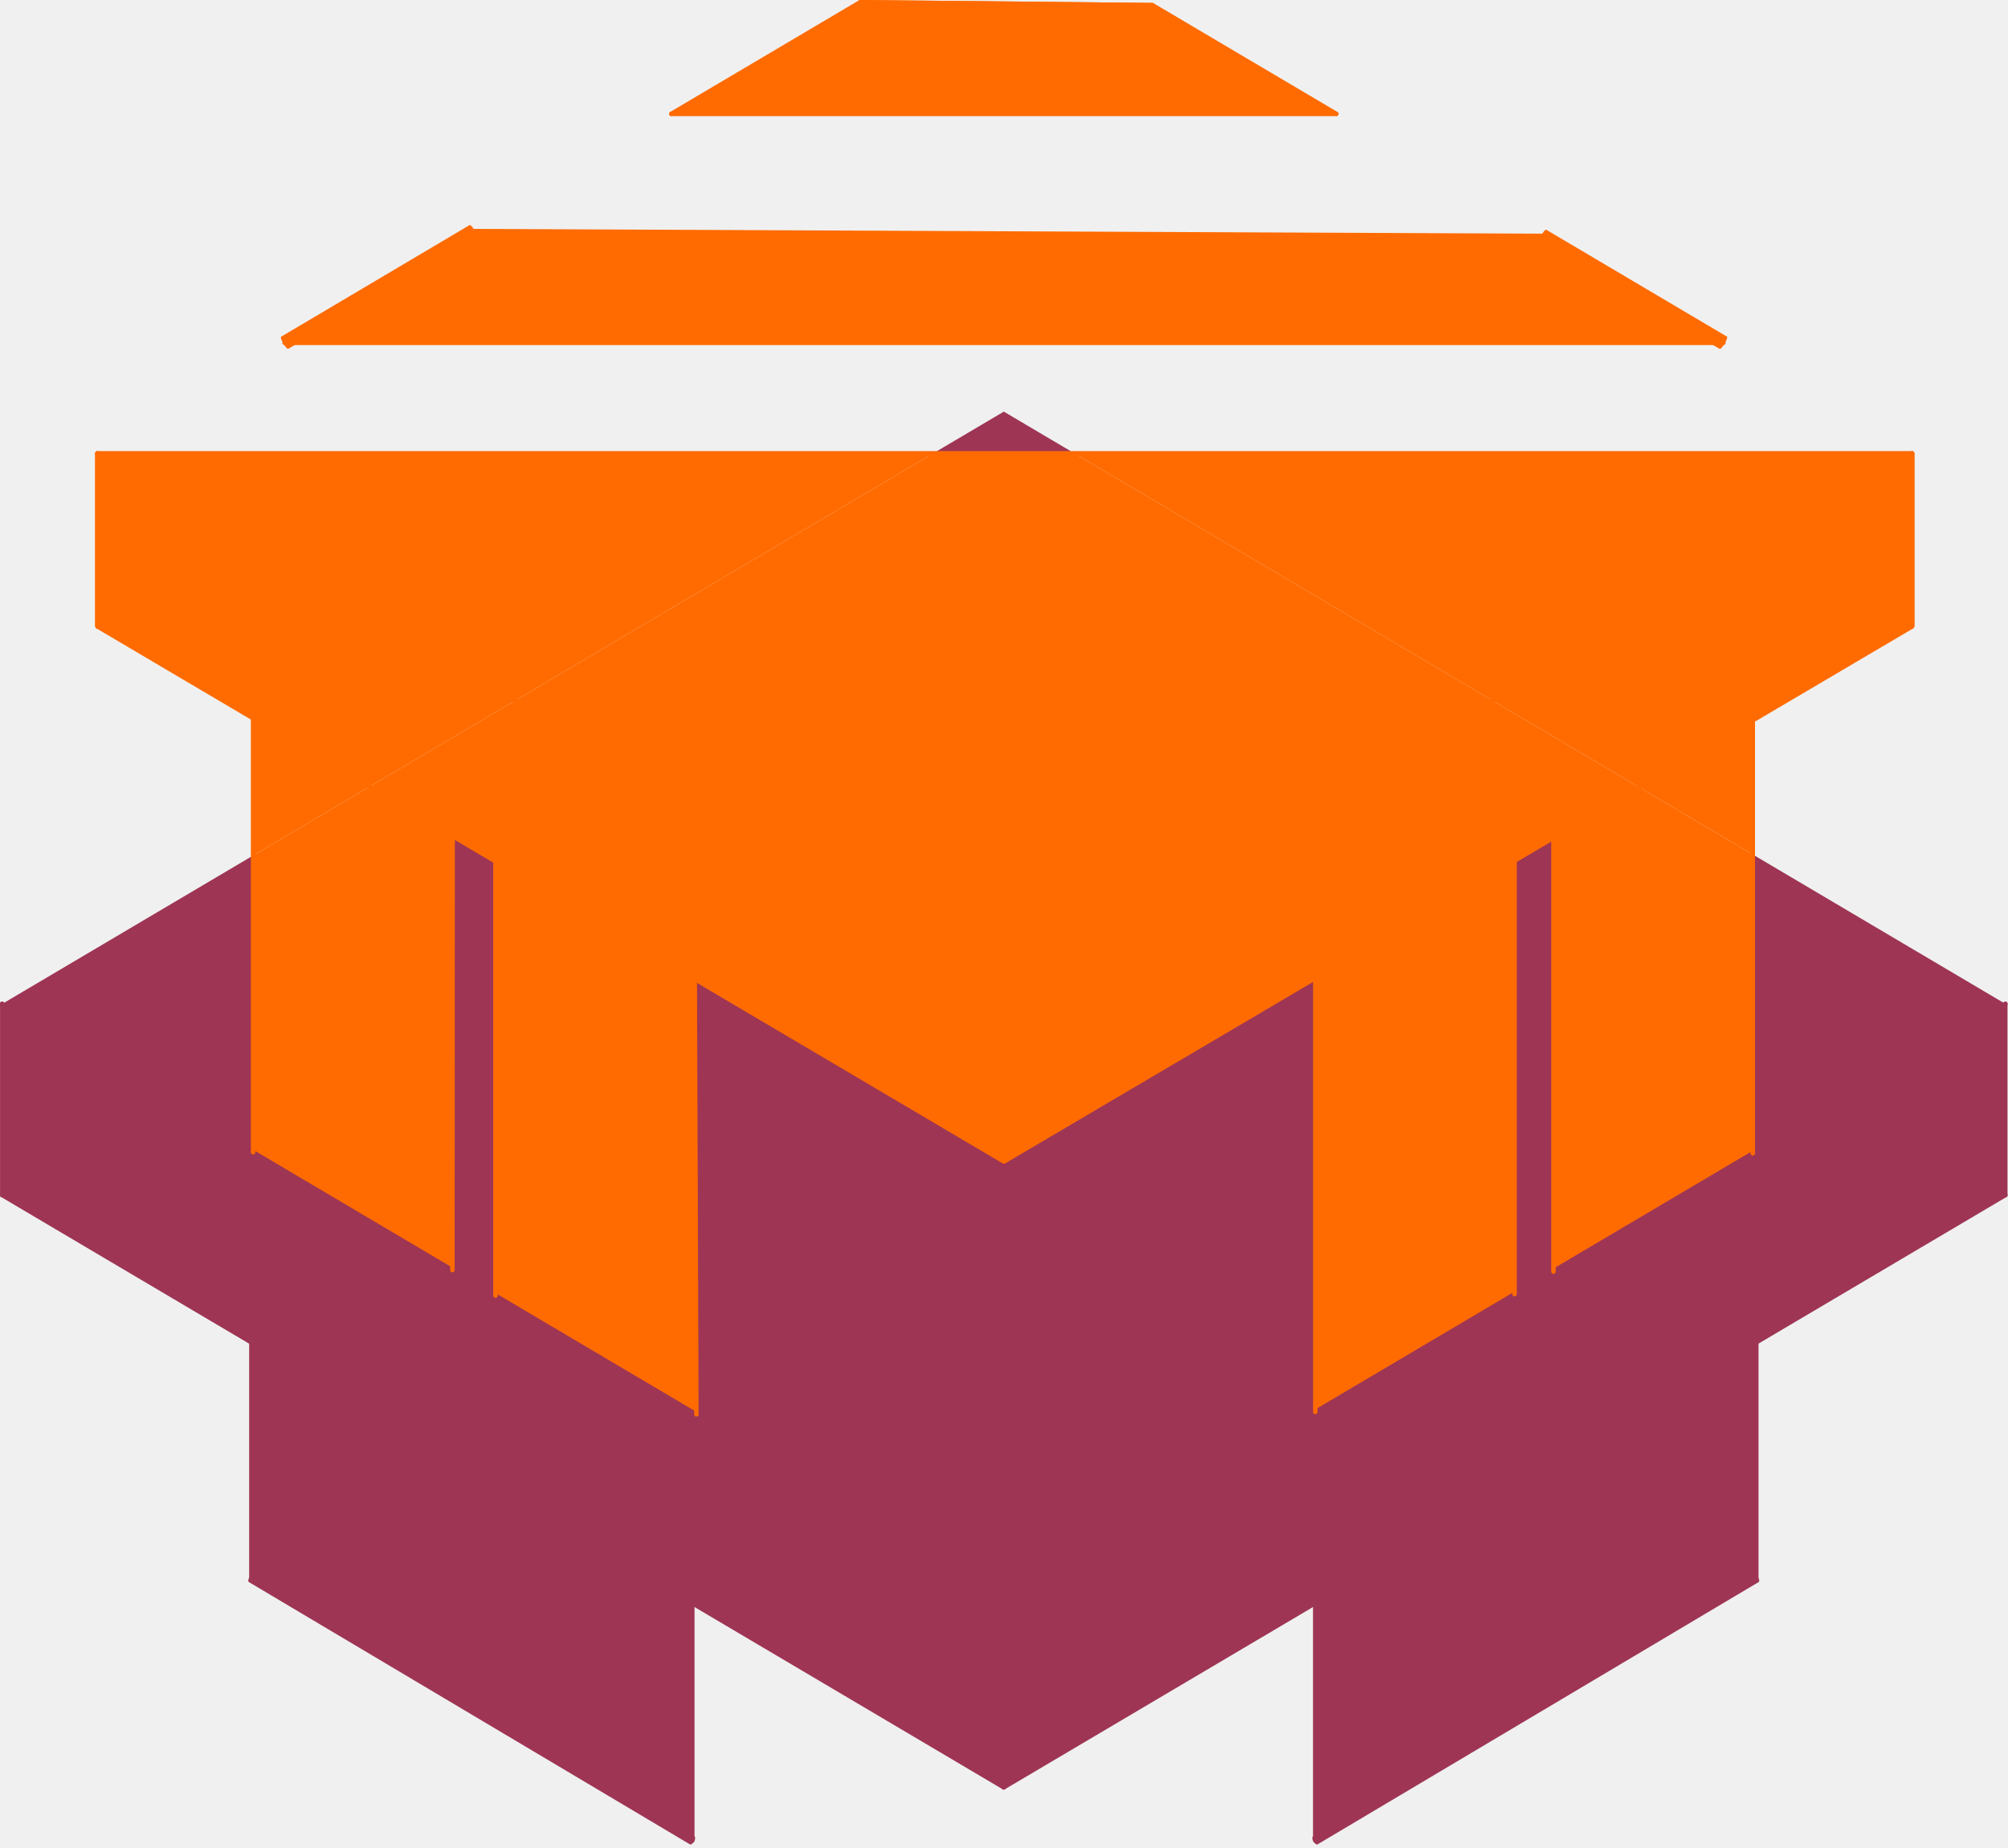
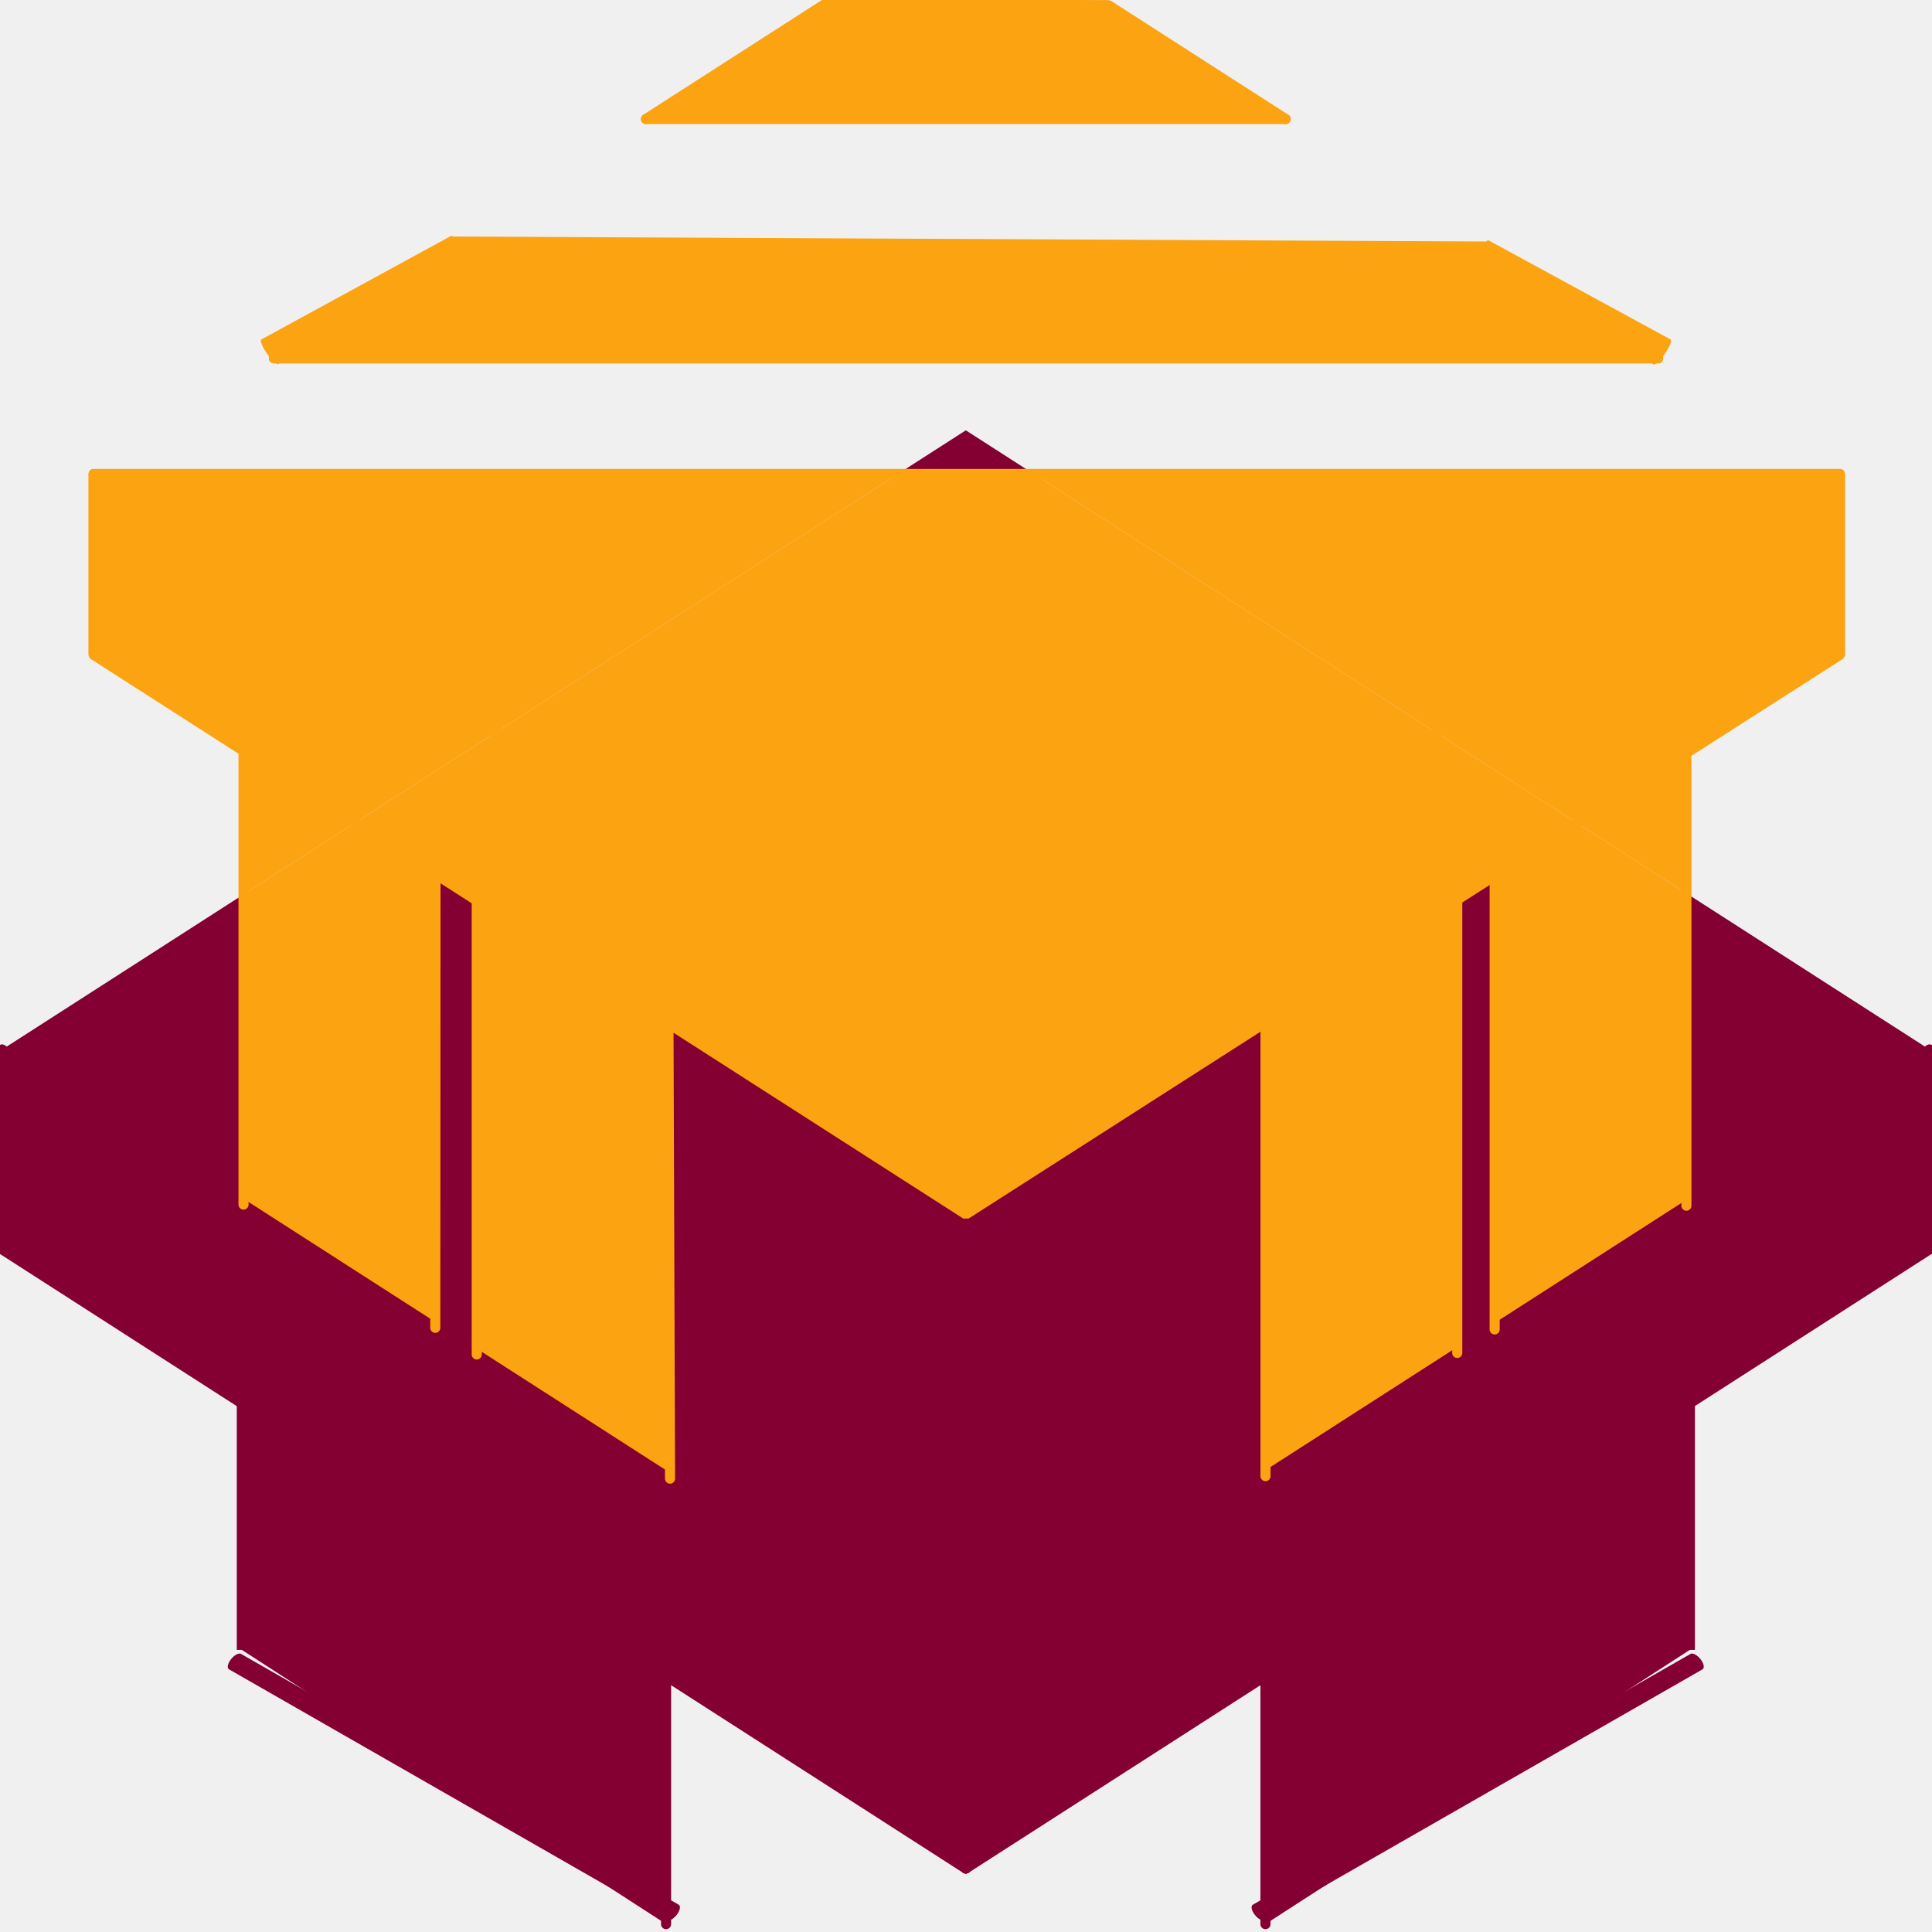
- <svg xmlns="http://www.w3.org/2000/svg" width="100%" height="100%" viewBox="0 0 201 185" version="1.1" xml:space="preserve" style="fill-rule:evenodd;clip-rule:evenodd;stroke-linecap:round;stroke-linejoin:bevel;stroke-miterlimit:0;">
-   <g transform="matrix(1,0,0,1,-33.5171,-525.114)">
-     <g transform="matrix(0.0719707,0,0,0.10604,-267.458,511.202)">
-       <g transform="matrix(2.91244,0,0,1.97671,-9734.4,-1380.14)">
-         <g>
-           <g>
-             <g transform="matrix(13.4783,0,0,13.4783,3716.21,-6364.96)">
-               <path d="M136.883,556.868L140.897,554.495L140.897,559.242L136.883,556.868Z" style="fill:rgb(255,107,0);" />
-             </g>
-             <g transform="matrix(13.4783,0,0,13.4783,3716.21,-6364.96)">
-               <path d="M133.835,558.671L136.883,556.868L140.897,559.242L140.897,569.828L133.835,574.003L133.835,558.671Z" style="fill:rgb(255,107,0);" />
-             </g>
-             <g transform="matrix(13.4783,0,0,13.4783,3716.21,-6364.96)">
-               <path d="M125.396,563.616L132.458,559.455L132.458,574.818L125.396,578.994L125.396,563.616Z" style="fill:rgb(255,107,0);" />
-             </g>
-             <g transform="matrix(13.4783,0,0,13.4783,3716.21,-6364.96)">
-               <path d="M136.866,556.858L114.361,570.118L114.361,564.021L131.687,553.795L136.866,556.858Z" style="fill:rgb(255,107,0);" />
-             </g>
-             <g transform="matrix(13.4783,0,0,13.4783,3716.21,-6364.96)">
-               <path d="M82.241,551.155L82.241,545.026L97.052,553.785L91.878,556.845L82.241,551.155Z" style="fill:rgb(255,107,0);" />
-             </g>
-             <g transform="matrix(13.4783,0,0,13.4783,3716.21,-6364.96)">
-               <path d="M91.878,556.845L97.052,553.785L114.361,564.021L114.361,570.118L91.878,556.845Z" style="fill:rgb(255,107,0);" />
-             </g>
-             <g transform="matrix(13.4783,0,0,13.4783,3716.21,-6364.96)">
-               <path d="M82.241,545.026L111.863,545.026L97.052,553.785L82.241,545.026Z" style="fill:rgb(255,107,0);" />
-             </g>
-             <g transform="matrix(13.4783,0,0,13.4783,3716.21,-6364.96)">
-               <path d="M146.545,545.026L146.545,551.155L136.866,556.858L131.687,553.795L146.545,545.026Z" style="fill:rgb(255,107,0);" />
-             </g>
-             <g transform="matrix(13.4783,0,0,13.4783,3716.21,-6364.96)">
-               <path d="M116.859,545.026L146.545,545.026L131.687,553.795L116.859,545.026Z" style="fill:rgb(255,107,0);" />
-             </g>
-             <g transform="matrix(13.4783,0,0,13.4783,3716.21,-6364.96)">
-               <path d="M97.052,553.785L111.863,545.026L116.859,545.026L131.687,553.795L114.361,564.021L97.052,553.785Z" style="fill:rgb(255,107,0);" />
-             </g>
-             <g transform="matrix(13.4783,0,0,13.4783,3716.21,-6364.96)">
-               <path d="M102.582,532.997L109.27,529.042L119.625,529.144L126.139,532.997L102.582,532.997Z" style="fill:rgb(255,107,0);" />
-             </g>
-             <g transform="matrix(13.4783,0,0,13.4783,3716.21,-6364.96)">
-               <path d="M88.877,541.109L95.56,537.149L133.449,537.318L139.856,541.109L88.877,541.109Z" style="fill:rgb(255,107,0);" />
-             </g>
-             <g transform="matrix(13.4783,0,0,13.4783,3716.21,-6364.96)">
-               <path d="M87.762,559.279L87.762,554.414L91.878,556.845L87.762,559.279Z" style="fill:rgb(255,107,0);" />
-             </g>
-             <g transform="matrix(13.4783,0,0,13.4783,3716.21,-6364.96)">
-               <path d="M87.762,569.791L87.762,559.279L91.878,556.845L94.832,558.588L94.824,573.966L87.762,569.791Z" style="fill:rgb(255,107,0);" />
-             </g>
-             <g transform="matrix(13.4783,0,0,13.4783,3716.21,-6364.96)">
-               <path d="M96.35,574.869L96.35,559.484L103.411,563.653L103.468,579.079L96.35,574.869Z" style="fill:rgb(255,107,0);" />
-             </g>
-           </g>
-           <g>
-             <g transform="matrix(13.4783,0,0,13.4783,3716.21,-6364.96)">
-               <path d="M111.863,545.026L114.361,543.549L116.859,545.026L111.863,545.026Z" style="fill:rgb(158,53,85);" />
-             </g>
-             <g transform="matrix(13.4783,0,0,13.4783,3716.21,-6364.96)">
-               <path d="M78.875,564.535L87.762,559.279L87.762,569.791L78.875,564.535Z" style="fill:rgb(158,53,85);" />
-             </g>
-             <g transform="matrix(13.4783,0,0,13.4783,3716.21,-6364.96)">
-               <path d="M94.824,573.966L94.832,558.588L96.35,559.484L96.35,574.869L94.824,573.966Z" style="fill:rgb(158,53,85);" />
-             </g>
-             <g transform="matrix(13.4783,0,0,13.4783,3716.21,-6364.96)">
-               <path d="M103.326,594.178L87.697,584.882L87.697,576.522L103.326,585.765L103.326,594.178Z" style="fill:rgb(158,53,85);" />
-             </g>
-             <g transform="matrix(13.4783,0,0,13.4783,3716.21,-6364.96)">
-               <path d="M78.875,571.305L78.875,564.535L114.361,585.52L114.361,592.291L78.875,571.305Z" style="fill:rgb(158,53,85);" />
-             </g>
-             <g transform="matrix(13.4783,0,0,13.4783,3716.21,-6364.96)">
-               <path d="M141.025,576.522L141.025,584.882L125.396,594.178L125.396,585.765L141.025,576.522Z" style="fill:rgb(158,53,85);" />
-             </g>
-             <g transform="matrix(13.4783,0,0,13.4783,3716.21,-6364.96)">
-               <path d="M136.883,556.868L133.835,558.671L133.835,574.003L132.458,574.818L132.458,559.455L136.866,556.858L136.883,556.868Z" style="fill:rgb(158,53,85);" />
-             </g>
-             <g transform="matrix(13.4783,0,0,13.4783,3716.21,-6364.96)">
-               <path d="M149.847,564.535L140.897,569.828L140.897,559.242L149.847,564.535Z" style="fill:rgb(158,53,85);" />
-             </g>
-             <g transform="matrix(13.4783,0,0,13.4783,3716.21,-6364.96)">
-               <path d="M149.847,564.535L149.847,571.305L114.361,592.291L114.361,585.52L149.847,564.535Z" style="fill:rgb(158,53,85);" />
-             </g>
-             <g transform="matrix(13.4783,0,0,13.4783,3716.21,-6364.96)">
-               <path d="M125.396,578.994L114.361,585.52L103.468,579.079L103.411,563.653L114.361,570.118L125.396,563.616L125.396,578.994Z" style="fill:rgb(158,53,85);" />
-             </g>
-           </g>
-         </g>
-         <g transform="matrix(1,0,0,1,-26.1704,12.9713)">
-           <g>
-             <g>
-               <g>
-                 <g transform="matrix(-1,0,0,1.15831,11532.4,-1702.09)">
-                   <path d="M5770.31,2532.27L5770.31,2611.06" style="fill:none;stroke:rgb(158,53,85);stroke-width:1.98px;" />
-                 </g>
-                 <g transform="matrix(1,0,0,1,-964.829,-1301.21)">
-                   <path d="M6248.6,2815.13L6248.6,2906.38" style="fill:none;stroke:rgb(158,53,85);stroke-width:2.14px;" />
-                 </g>
-                 <g transform="matrix(-1,0,0,1,11532.4,-1301.21)">
-                   <path d="M6248.6,2815.13L6248.6,2906.38" style="fill:none;stroke:rgb(158,53,85);stroke-width:2.14px;" />
-                 </g>
-                 <g transform="matrix(-0.587276,-0.244079,0.244079,0.855655,8392.77,668.896)">
-                   <path d="M5772.63,2624.19L6248.6,2906.38" style="fill:none;stroke:rgb(158,53,85);stroke-width:4.32px;" />
-                 </g>
-                 <g transform="matrix(1,0,0,1,-964.829,-1301.21)">
-                   <path d="M6397.33,2931.81L6397.33,2818.43" style="fill:none;stroke:rgb(158,53,85);stroke-width:2.14px;" />
-                 </g>
-                 <g transform="matrix(-1,0,0,1,11532.4,-1301.21)">
-                   <path d="M5770.31,2623.53L6248.6,2906.38" style="fill:none;stroke:rgb(158,53,85);stroke-width:2.14px;" />
-                 </g>
-                 <g transform="matrix(-1,0,0,1,11532.4,-1392.46)">
-                   <path d="M5770.31,2623.53L6248.6,2906.38" style="fill:none;stroke:rgb(158,53,85);stroke-width:2.14px;" />
-                 </g>
-               </g>
-               <g transform="matrix(1,0,0,1.07958,-964.829,-1515.59)">
-                 <path d="M6607.98,2693.85L6607.98,2798.22" style="fill:none;stroke:rgb(158,53,85);stroke-width:2.06px;stroke-linecap:butt;stroke-linejoin:round;" />
-               </g>
-             </g>
-             <g transform="matrix(-1,0,0,1,10567.5,0)">
-               <g transform="matrix(-1,0,0,1.15831,11532.4,-1702.09)">
-                 <path d="M5770.31,2532.27L5770.31,2611.06" style="fill:none;stroke:rgb(158,53,85);stroke-width:1.98px;" />
-               </g>
-               <g transform="matrix(1,0,0,1,-964.829,-1301.21)">
-                 <path d="M6248.6,2815.13L6248.6,2906.38" style="fill:none;stroke:rgb(158,53,85);stroke-width:2.14px;" />
-               </g>
-               <g transform="matrix(-1,0,0,1,11532.4,-1301.21)">
-                 <path d="M6248.6,2815.13L6248.6,2906.38" style="fill:none;stroke:rgb(158,53,85);stroke-width:2.14px;" />
-               </g>
-               <g transform="matrix(-0.587276,-0.244079,0.244079,0.855655,8392.77,668.896)">
-                 <path d="M5772.63,2624.19L6248.6,2906.38" style="fill:none;stroke:rgb(158,53,85);stroke-width:4.32px;" />
-               </g>
-               <g transform="matrix(1,0,0,1,-964.829,-1301.21)">
-                 <path d="M6397.33,2931.81L6397.33,2818.43" style="fill:none;stroke:rgb(158,53,85);stroke-width:2.14px;" />
-               </g>
-               <g transform="matrix(-1,0,0,1,11532.4,-1301.21)">
-                 <path d="M5770.31,2623.53L6248.6,2906.38" style="fill:none;stroke:rgb(158,53,85);stroke-width:2.14px;" />
-               </g>
-               <g transform="matrix(-1,0,0,1,11532.4,-1392.46)">
-                 <path d="M5770.31,2623.53L6248.6,2906.38" style="fill:none;stroke:rgb(158,53,85);stroke-width:2.14px;" />
-               </g>
-             </g>
-             <g transform="matrix(-1,0,0,1.07958,11532.4,-1515.59)">
-               <path d="M6607.98,2693.85L6607.98,2798.22" style="fill:none;stroke:rgb(158,53,85);stroke-width:2.06px;stroke-linecap:butt;stroke-linejoin:round;" />
-             </g>
-           </g>
-           <g>
-             <g>
-               <g transform="matrix(1,0,0,1,-113.742,68.9382)">
-                 <g>
-                   <g transform="matrix(1,0,0,1,-964.829,-1301.21)">
-                     <path d="M6606.26,2601.94L6606.26,2394.87" style="fill:none;stroke:rgb(255,107,0);stroke-width:2.14px;" />
-                   </g>
-                   <g transform="matrix(1,0,0,1,-964.829,-1301.21)">
-                     <path d="M6511.09,2450.95L6511.09,2658.22" style="fill:none;stroke:rgb(255,107,0);stroke-width:2.14px;" />
-                   </g>
-                 </g>
-               </g>
-               <g>
-                 <g>
-                   <g transform="matrix(1,0,0,1,-964.829,-1301.21)">
-                     <path d="M6606.26,2603.61L6606.26,2396.93" style="fill:none;stroke:rgb(255,107,0);stroke-width:2.14px;" />
-                   </g>
-                   <g transform="matrix(1,0,0,1,-964.829,-1301.21)">
-                     <path d="M6511.09,2453.24L6511.09,2660.13" style="fill:none;stroke:rgb(255,107,0);stroke-width:2.14px;" />
-                   </g>
-                 </g>
-                 <g transform="matrix(1,0,0,1,-964.829,-1301.21)">
-                   <path d="M6511.09,2453.24L6606.29,2396.93" style="fill:none;stroke:rgb(255,107,0);stroke-width:2.14px;" />
-                 </g>
-               </g>
-             </g>
-             <g transform="matrix(-1,0,0,1,10566.7,0)">
-               <g transform="matrix(1,0,0,1,-115.746,68.9382)">
-                 <g>
-                   <g transform="matrix(1,0,0,1,-964.829,-1301.21)">
-                     <path d="M6606.26,2602.63L6606.26,2395.27" style="fill:none;stroke:rgb(255,107,0);stroke-width:2.14px;" />
-                   </g>
-                   <g transform="matrix(1,0,0,1,-964.829,-1301.21)">
-                     <path d="M6511.09,2451.46L6510.32,2659.36" style="fill:none;stroke:rgb(255,107,0);stroke-width:2.14px;" />
-                   </g>
-                 </g>
-               </g>
-               <g>
-                 <g>
-                   <g transform="matrix(1,0,0,1,-964.829,-1301.21)">
-                     <path d="M6606.26,2603.11L6606.26,2395.87" style="fill:none;stroke:rgb(255,107,0);stroke-width:2.14px;" />
-                   </g>
-                   <g transform="matrix(1,0,0,1,-964.829,-1301.21)">
-                     <path d="M6510.98,2452.12L6511.09,2659.4" style="fill:none;stroke:rgb(255,107,0);stroke-width:2.14px;" />
-                   </g>
-                 </g>
-               </g>
-             </g>
-             <g>
-               <g transform="matrix(1,0,0,1,0.581843,50.0349)">
-                 <g transform="matrix(0.985726,0,0,1,-874.777,-1354.01)">
-                   <path d="M5898.69,2219.3L6595.76,2219.3" style="fill:none;stroke:rgb(255,107,0);stroke-width:2.16px;" />
-                 </g>
-                 <g transform="matrix(1,0,0,1,-964.829,-1463.35)">
-                   <path d="M6089.26,2219.3L6406.78,2219.3" style="fill:none;stroke:rgb(255,107,0);stroke-width:2.14px;" />
-                 </g>
-                 <g transform="matrix(1.06143,0.000272997,0.000272997,1,-1349.39,-1344.45)">
-                   <path d="M6009.46,2154.73L6490.58,2156.88" style="fill:none;stroke:rgb(255,107,0);stroke-width:2.08px;" />
-                 </g>
-                 <g transform="matrix(1,0,0,1,-967.222,-1452.09)">
-                   <path d="M6181.8,2154.73L6321.37,2156.12" style="fill:none;stroke:rgb(255,107,0);stroke-width:2.14px;" />
-                 </g>
-               </g>
-               <g transform="matrix(1,0,0,1,-964.829,-1301.21)">
-                 <path d="M6089.85,2107.19L6179.99,2053.88L6319.56,2055.27L6407.36,2107.19" style="fill:none;stroke:rgb(255,107,0);stroke-width:2.14px;" />
-               </g>
-               <g>
-                 <g transform="matrix(1,0,0,1,-964.829,-1301.21)">
-                   <path d="M5815.68,2269.33L6682.39,2269.33" style="fill:none;stroke:rgb(255,107,0);stroke-width:2.14px;" />
-                 </g>
-                 <g>
-                   <g transform="matrix(-0.905147,0,0,0.905147,10066.4,-146.171)">
-                     <g transform="matrix(-1,0,0,1.15831,11532.4,-1702.09)">
-                       <path d="M5770.31,2532.27L5770.31,2611.06" style="fill:none;stroke:rgb(255,107,0);stroke-width:2.19px;" />
-                     </g>
-                     <g transform="matrix(-0.999378,-0.000367878,0.000367878,0.999782,11527.8,-1298.51)">
-                       <path d="M6248.97,2815.34L6728.41,2532.61L6728.44,2623.88L6249,2906.15L6248.97,2815.34L5770.28,2532.25L5770.31,2623.53L6249,2906.15" style="fill:none;stroke:rgb(255,107,0);stroke-width:2.37px;" />
-                     </g>
-                     <g transform="matrix(-0.413271,0.346984,0.346984,-0.794799,7137.63,1255.6)">
-                       <path d="M5770.14,2623.33L6248.6,2906.38" style="fill:none;stroke:rgb(255,107,0);stroke-width:7.4px;" />
-                     </g>
-                   </g>
-                   <g transform="matrix(0.905147,0,0,0.905147,502.048,-146.171)">
-                     <g transform="matrix(-1,0,0,1.15831,11532.4,-1702.09)">
-                       <path d="M5770.31,2532.27L5770.31,2611.06" style="fill:none;stroke:rgb(255,107,0);stroke-width:2.19px;" />
-                     </g>
-                     <g transform="matrix(-0.406692,0.350874,0.350874,-0.792498,7088.68,1227.22)">
-                       <path d="M5770.31,2623.53L6249.33,2906.83" style="fill:none;stroke:rgb(255,107,0);stroke-width:7.52px;" />
-                     </g>
-                   </g>
-                 </g>
-               </g>
-             </g>
-           </g>
-         </g>
-       </g>
-     </g>
+ <svg xmlns="http://www.w3.org/2000/svg" width="86" height="86" viewBox="0 0 86 86" fill="none">
+   <g clip-path="url(#clip0_1573_583)">
+     <path d="M70.216 36.648L75.068 33.531V39.766L70.216 36.648Z" fill-rule="evenodd" clip-rule="evenodd" fill="#FCA311" />
+     <path d="M66.532 39.016L70.216 36.648L75.068 39.766V53.668L66.532 59.151V39.016Z" fill-rule="evenodd" clip-rule="evenodd" fill="#FCA311" />
+     <path d="M56.331 45.51L64.867 40.045V60.222L56.331 65.706V45.51Z" fill-rule="evenodd" clip-rule="evenodd" fill="#FCA311" />
+     <path d="M70.195 36.634L42.992 54.049V46.042L63.935 32.612L70.195 36.634Z" fill-rule="evenodd" clip-rule="evenodd" fill="#FCA311" />
+     <path d="M4.166 29.145V21.095L22.069 32.599L15.815 36.617L4.166 29.145Z" fill-rule="evenodd" clip-rule="evenodd" fill="#FCA311" />
+     <path d="M15.815 36.617L22.069 32.599L42.992 46.042V54.049L15.815 36.617Z" fill-rule="evenodd" clip-rule="evenodd" fill="#FCA311" />
+     <path d="M4.166 21.095H39.972L22.069 32.599L4.166 21.095Z" fill-rule="evenodd" clip-rule="evenodd" fill="#FCA311" />
+     <path d="M81.895 21.095V29.145L70.196 36.634L63.935 32.612L81.895 21.095Z" fill-rule="evenodd" clip-rule="evenodd" fill="#FCA311" />
+     <path d="M46.011 21.095H81.896L63.935 32.612L46.011 21.095Z" fill-rule="evenodd" clip-rule="evenodd" fill="#FCA311" />
+     <path d="M22.069 32.599L39.972 21.095H46.011L63.935 32.612L42.992 46.042L22.069 32.599Z" fill-rule="evenodd" clip-rule="evenodd" fill="#FCA311" />
+     <path d="M28.753 5.297L36.838 0.103L49.355 0.237L57.229 5.297H28.753Z" fill-rule="evenodd" clip-rule="evenodd" fill="#FCA311" />
+     <path d="M12.187 15.951L20.265 10.75L66.065 10.972L73.81 15.951H12.187Z" fill-rule="evenodd" clip-rule="evenodd" fill="#FCA311" />
+     <path d="M10.839 39.814V33.425L15.815 36.617L10.839 39.814Z" fill-rule="evenodd" clip-rule="evenodd" fill="#FCA311" />
+     <path d="M10.839 53.62V39.814L15.815 36.617L19.386 38.907L19.376 59.103L10.839 53.62Z" fill-rule="evenodd" clip-rule="evenodd" fill="#FCA311" />
+     <path d="M21.221 60.289V40.083L29.756 45.559L29.825 65.818L21.221 60.289Z" fill-rule="evenodd" clip-rule="evenodd" fill="#FCA311" />
+     <path d="M39.972 21.095L42.992 19.155L46.011 21.095H39.972Z" fill-rule="evenodd" clip-rule="evenodd" fill="#840032" />
+     <path d="M0.097 46.717L10.839 39.814V53.62L0.097 46.717Z" fill-rule="evenodd" clip-rule="evenodd" fill="#840032" />
+     <path d="M19.376 59.103L19.385 38.907L21.22 40.083V60.289L19.376 59.103Z" fill-rule="evenodd" clip-rule="evenodd" fill="#840032" />
+     <path d="M29.653 85.648L10.761 73.439V62.46L29.653 74.599V85.648Z" fill-rule="evenodd" clip-rule="evenodd" fill="#840032" />
+     <path d="M0.097 55.608V46.717L42.992 74.277V83.17L0.097 55.608Z" fill-rule="evenodd" clip-rule="evenodd" fill="#840032" />
+     <path d="M75.223 62.46V73.439L56.331 85.648V74.599L75.223 62.46Z" fill-rule="evenodd" clip-rule="evenodd" fill="#840032" />
+     <path d="M70.216 36.648L66.532 39.016V59.151L64.867 60.222V40.045L70.195 36.634L70.216 36.648Z" fill-rule="evenodd" clip-rule="evenodd" fill="#840032" />
+     <path d="M85.887 46.717L75.068 53.668V39.765L85.887 46.717Z" fill-rule="evenodd" clip-rule="evenodd" fill="#840032" />
+     <path d="M85.887 46.717V55.608L42.992 83.17V74.277L85.887 46.717Z" fill-rule="evenodd" clip-rule="evenodd" fill="#840032" />
+     <path d="M56.331 65.706L42.992 74.277L29.824 65.818L29.755 45.559L42.992 54.049L56.331 45.51V65.706Z" fill-rule="evenodd" clip-rule="evenodd" fill="#840032" />
+     <path d="M85.889 46.719V55.612" stroke-width="0.447" stroke-linecap="round" stroke-linejoin="bevel" stroke="#840032" />
+     <path d="M42.992 74.281V83.172" stroke-width="0.449" stroke-linecap="round" stroke-linejoin="bevel" stroke="#840032" />
+     <path d="M42.994 74.281V83.172" stroke-width="0.449" stroke-linecap="round" stroke-linejoin="bevel" stroke="#840032" />
+     <path d="M75.251 73.621C75.351 73.563 75.552 73.671 75.699 73.86C75.847 74.05 75.885 74.251 75.785 74.308L75.518 73.964L75.251 73.621ZM56.302 85.472C56.202 85.53 56.001 85.423 55.854 85.233C55.706 85.043 55.668 84.843 55.768 84.785L56.035 85.129L56.302 85.472ZM75.518 73.964L75.785 74.308L56.302 85.472L56.035 85.129L55.768 84.785L75.251 73.621L75.518 73.964Z" fill="#840032" />
+     <path d="M56.33 85.65V74.602" stroke-width="0.449" stroke-linecap="round" stroke-linejoin="bevel" stroke="#840032" />
+     <path d="M85.889 55.611L42.994 83.172" stroke-width="0.449" stroke-linecap="round" stroke-linejoin="bevel" stroke="#840032" />
+     <path d="M85.889 46.72L42.994 74.281" stroke-width="0.449" stroke-linecap="round" stroke-linejoin="bevel" stroke="#840032" />
+     <path d="M75.222 62.463V73.442" stroke-width="0.449" stroke-linejoin="round" stroke="#840032" />
+     <path d="M0.09 46.719V55.612" stroke-width="0.447" stroke-linecap="round" stroke-linejoin="bevel" stroke="#840032" />
+     <path d="M42.988 74.281V83.172" stroke-width="0.449" stroke-linecap="round" stroke-linejoin="bevel" stroke="#840032" />
+     <path d="M42.985 74.281V83.172" stroke-width="0.449" stroke-linecap="round" stroke-linejoin="bevel" stroke="#840032" />
+     <path d="M10.729 73.621C10.629 73.563 10.428 73.671 10.28 73.86C10.133 74.05 10.095 74.251 10.195 74.308L10.462 73.964L10.729 73.621ZM29.677 85.472C29.777 85.53 29.978 85.423 30.126 85.233C30.273 85.043 30.311 84.843 30.211 84.785L29.944 85.129L29.677 85.472ZM10.462 73.964L10.195 74.308L29.677 85.472L29.944 85.129L30.211 84.785L10.729 73.621L10.462 73.964Z" fill="#840032" />
+     <path d="M29.649 85.65V74.602" stroke-width="0.449" stroke-linecap="round" stroke-linejoin="bevel" stroke="#840032" />
+     <path d="M0.09 55.611L42.985 83.172" stroke-width="0.449" stroke-linecap="round" stroke-linejoin="bevel" stroke="#840032" />
+     <path d="M0.09 46.72L42.985 74.281" stroke-width="0.449" stroke-linecap="round" stroke-linejoin="bevel" stroke="#840032" />
+     <path d="M10.764 62.463V73.442" stroke-width="0.449" stroke-linejoin="round" stroke="#840032" />
+     <path d="M64.867 60.225V40.048" stroke-width="0.449" stroke-linecap="round" stroke-linejoin="bevel" stroke="#FCA311" />
+     <path d="M56.332 45.512V65.709" stroke-width="0.449" stroke-linecap="round" stroke-linejoin="bevel" stroke="#FCA311" />
+     <path d="M75.068 53.67V33.531" stroke-width="0.449" stroke-linecap="round" stroke-linejoin="bevel" stroke="#FCA311" />
+     <path d="M66.533 39.018V59.178" stroke-width="0.449" stroke-linecap="round" stroke-linejoin="bevel" stroke="#FCA311" />
+     <path d="M66.533 39.018L75.071 33.531" stroke-width="0.449" stroke-linecap="round" stroke-linejoin="bevel" stroke="#FCA311" />
+     <path d="M21.221 60.292V40.087" stroke-width="0.449" stroke-linecap="round" stroke-linejoin="bevel" stroke="#FCA311" />
+     <path d="M29.756 45.562L29.825 65.82" stroke-width="0.449" stroke-linecap="round" stroke-linejoin="bevel" stroke="#FCA311" />
+     <path d="M10.84 53.621V33.428" stroke-width="0.449" stroke-linecap="round" stroke-linejoin="bevel" stroke="#FCA311" />
+     <path d="M19.385 38.909L19.376 59.106" stroke-width="0.449" stroke-linecap="round" stroke-linejoin="bevel" stroke="#FCA311" />
+     <path d="M12.188 15.953H73.811" stroke-width="0.45" stroke-linecap="round" stroke-linejoin="bevel" stroke="#FCA311" />
+     <path d="M28.754 5.299H57.23" stroke-width="0.449" stroke-linecap="round" stroke-linejoin="bevel" stroke="#FCA311" />
+     <path d="M20.27 10.528C20.146 10.528 20.045 10.628 20.044 10.752C20.044 10.876 20.144 10.977 20.268 10.978L20.269 10.753L20.27 10.528ZM66.067 11.199C66.191 11.199 66.292 11.099 66.293 10.975C66.293 10.851 66.193 10.75 66.069 10.75L66.068 10.974L66.067 11.199ZM20.269 10.753L20.268 10.978L66.067 11.199L66.068 10.974L66.069 10.75L20.27 10.528L20.269 10.753Z" fill="#FCA311" />
+     <path d="M36.839 0.105L49.356 0.24" stroke-width="0.449" stroke-linecap="round" stroke-linejoin="bevel" stroke="#FCA311" />
+     <path d="M28.754 5.299L36.839 0.104L49.356 0.24L57.23 5.299" stroke-width="0.449" stroke-linecap="round" stroke-linejoin="bevel" stroke="#FCA311" />
+     <path d="M4.166 21.098H81.896" stroke-width="0.449" stroke-linecap="round" stroke-linejoin="bevel" stroke="#FCA311" />
+     <path d="M4.167 21.098V29.147" stroke-width="0.447" stroke-linecap="round" stroke-linejoin="bevel" stroke="#FCA311" />
+     <path d="M81.901 21.1L82.126 21.1L81.78 20.911L81.901 21.1ZM81.901 29.147L82.022 29.336L82.126 29.147L81.901 29.147ZM42.997 54.052L42.876 54.241L43.118 54.241L42.997 54.052ZM4.17 21.102L4.292 20.913L3.945 21.102L4.17 21.102ZM4.17 29.15L3.945 29.15L4.049 29.339L4.17 29.15ZM42.997 46.045L43.118 46.234L82.022 21.289L81.901 21.1L81.78 20.911L42.876 45.856L42.997 46.045ZM81.901 21.1L81.676 21.1L81.676 29.147L81.901 29.147L82.126 29.147L82.126 21.1L81.901 21.1ZM81.901 29.147L81.78 28.958L42.876 53.863L42.997 54.052L43.118 54.241L82.022 29.336L81.901 29.147ZM42.997 54.052L43.222 54.052L43.222 46.045L42.997 46.045L42.772 46.045L42.772 54.052L42.997 54.052ZM42.997 46.045L43.119 45.856L4.292 20.913L4.17 21.102L4.049 21.291L42.876 46.234L42.997 46.045ZM4.17 21.102L3.945 21.102L3.945 29.15L4.17 29.15L4.395 29.15L4.395 21.102L4.17 21.102ZM4.17 29.15L4.049 29.339L42.876 54.241L42.997 54.052L43.118 53.863L4.291 28.961L4.17 29.15Z" fill="#FCA311" />
+     <path d="M12.385 16.203C12.311 16.244 12.084 16.031 11.876 15.729C11.669 15.427 11.561 15.15 11.634 15.11L12.009 15.656L12.385 16.203ZM20.075 10.503C20.148 10.463 20.376 10.675 20.583 10.977C20.79 11.279 20.898 11.557 20.825 11.597L20.45 11.05L20.075 10.503ZM12.009 15.656L11.634 15.11L20.075 10.503L20.45 11.05L20.825 11.597L12.385 16.203L12.009 15.656Z" fill="#FCA311" />
+     <path d="M81.898 21.098V29.147" stroke-width="0.447" stroke-linecap="round" stroke-linejoin="bevel" stroke="#FCA311" />
+     <path d="M73.606 16.224C73.678 16.263 73.906 16.046 74.115 15.738C74.324 15.431 74.436 15.15 74.364 15.111L73.985 15.668L73.606 16.224ZM66.271 10.704C66.199 10.665 65.972 10.883 65.762 11.19C65.553 11.498 65.442 11.779 65.513 11.818L65.892 11.261L66.271 10.704ZM73.985 15.668L74.364 15.111L66.271 10.704L65.892 11.261L65.513 11.818L73.606 16.224L73.985 15.668Z" fill="#FCA311" />
  </g>
+   <defs>
+     <clipPath id="clip0_1573_583">
+       <rect width="86" height="86" fill="white" />
+     </clipPath>
+   </defs>
</svg>
